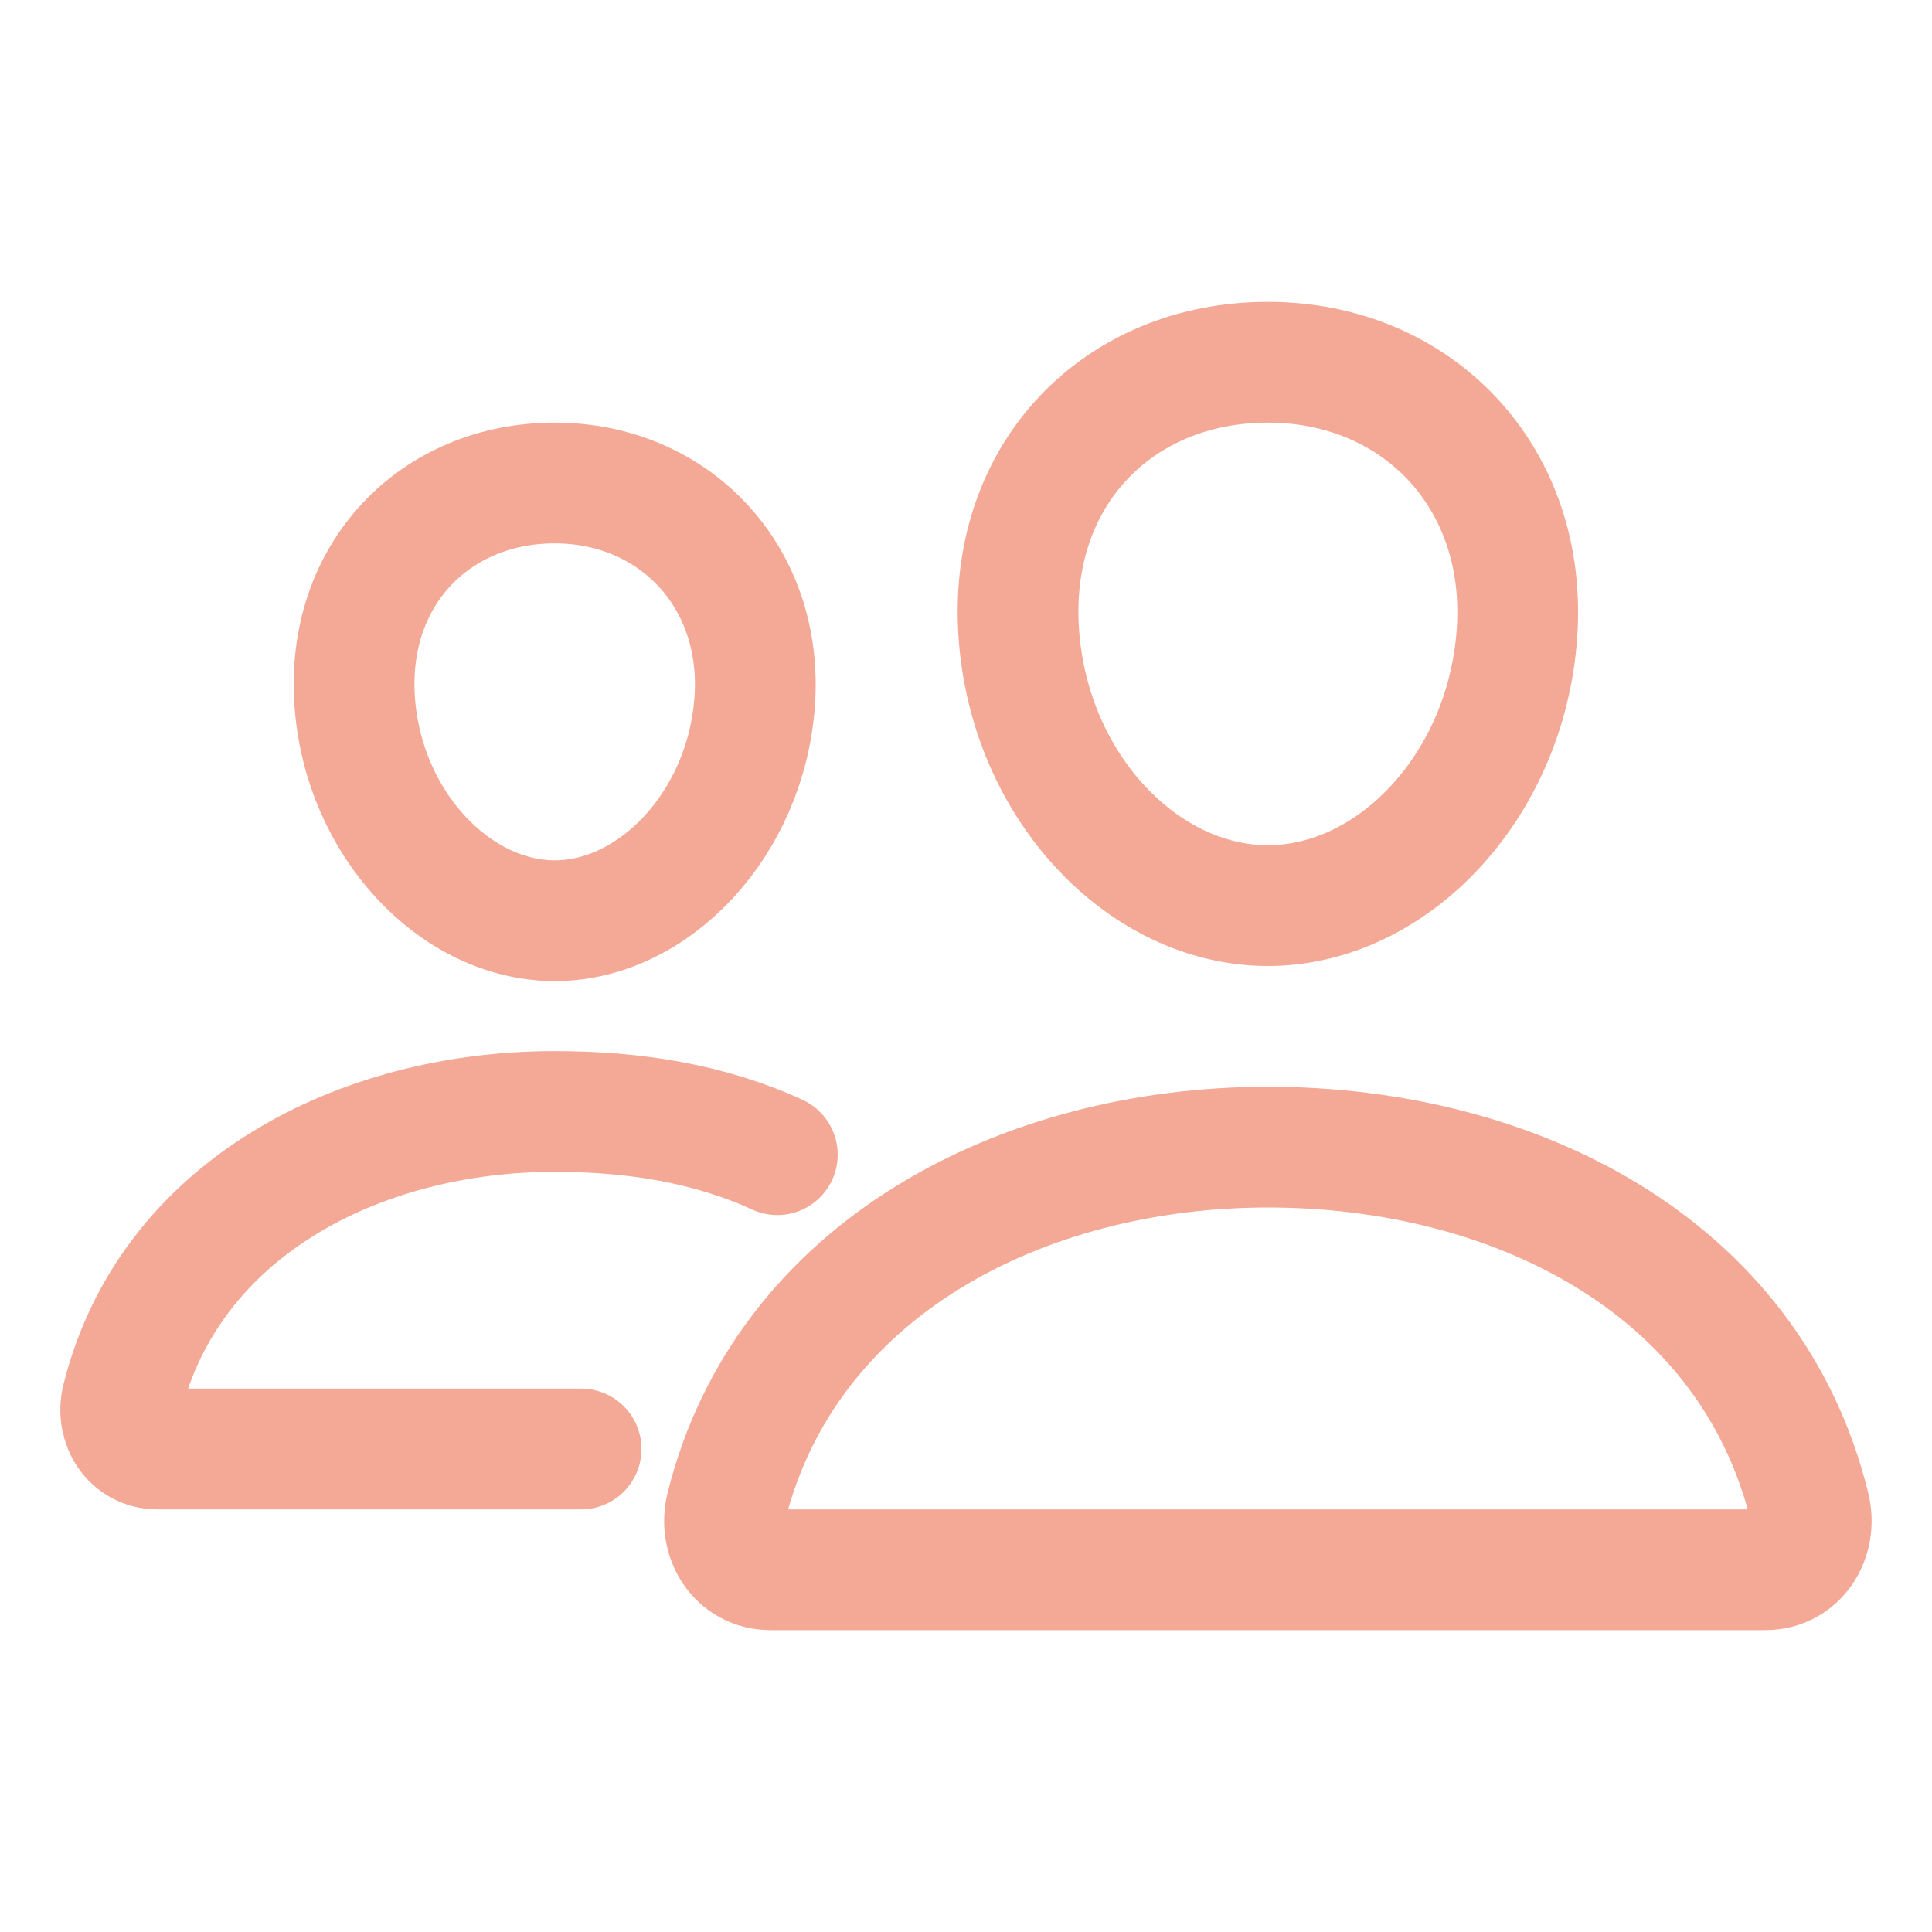
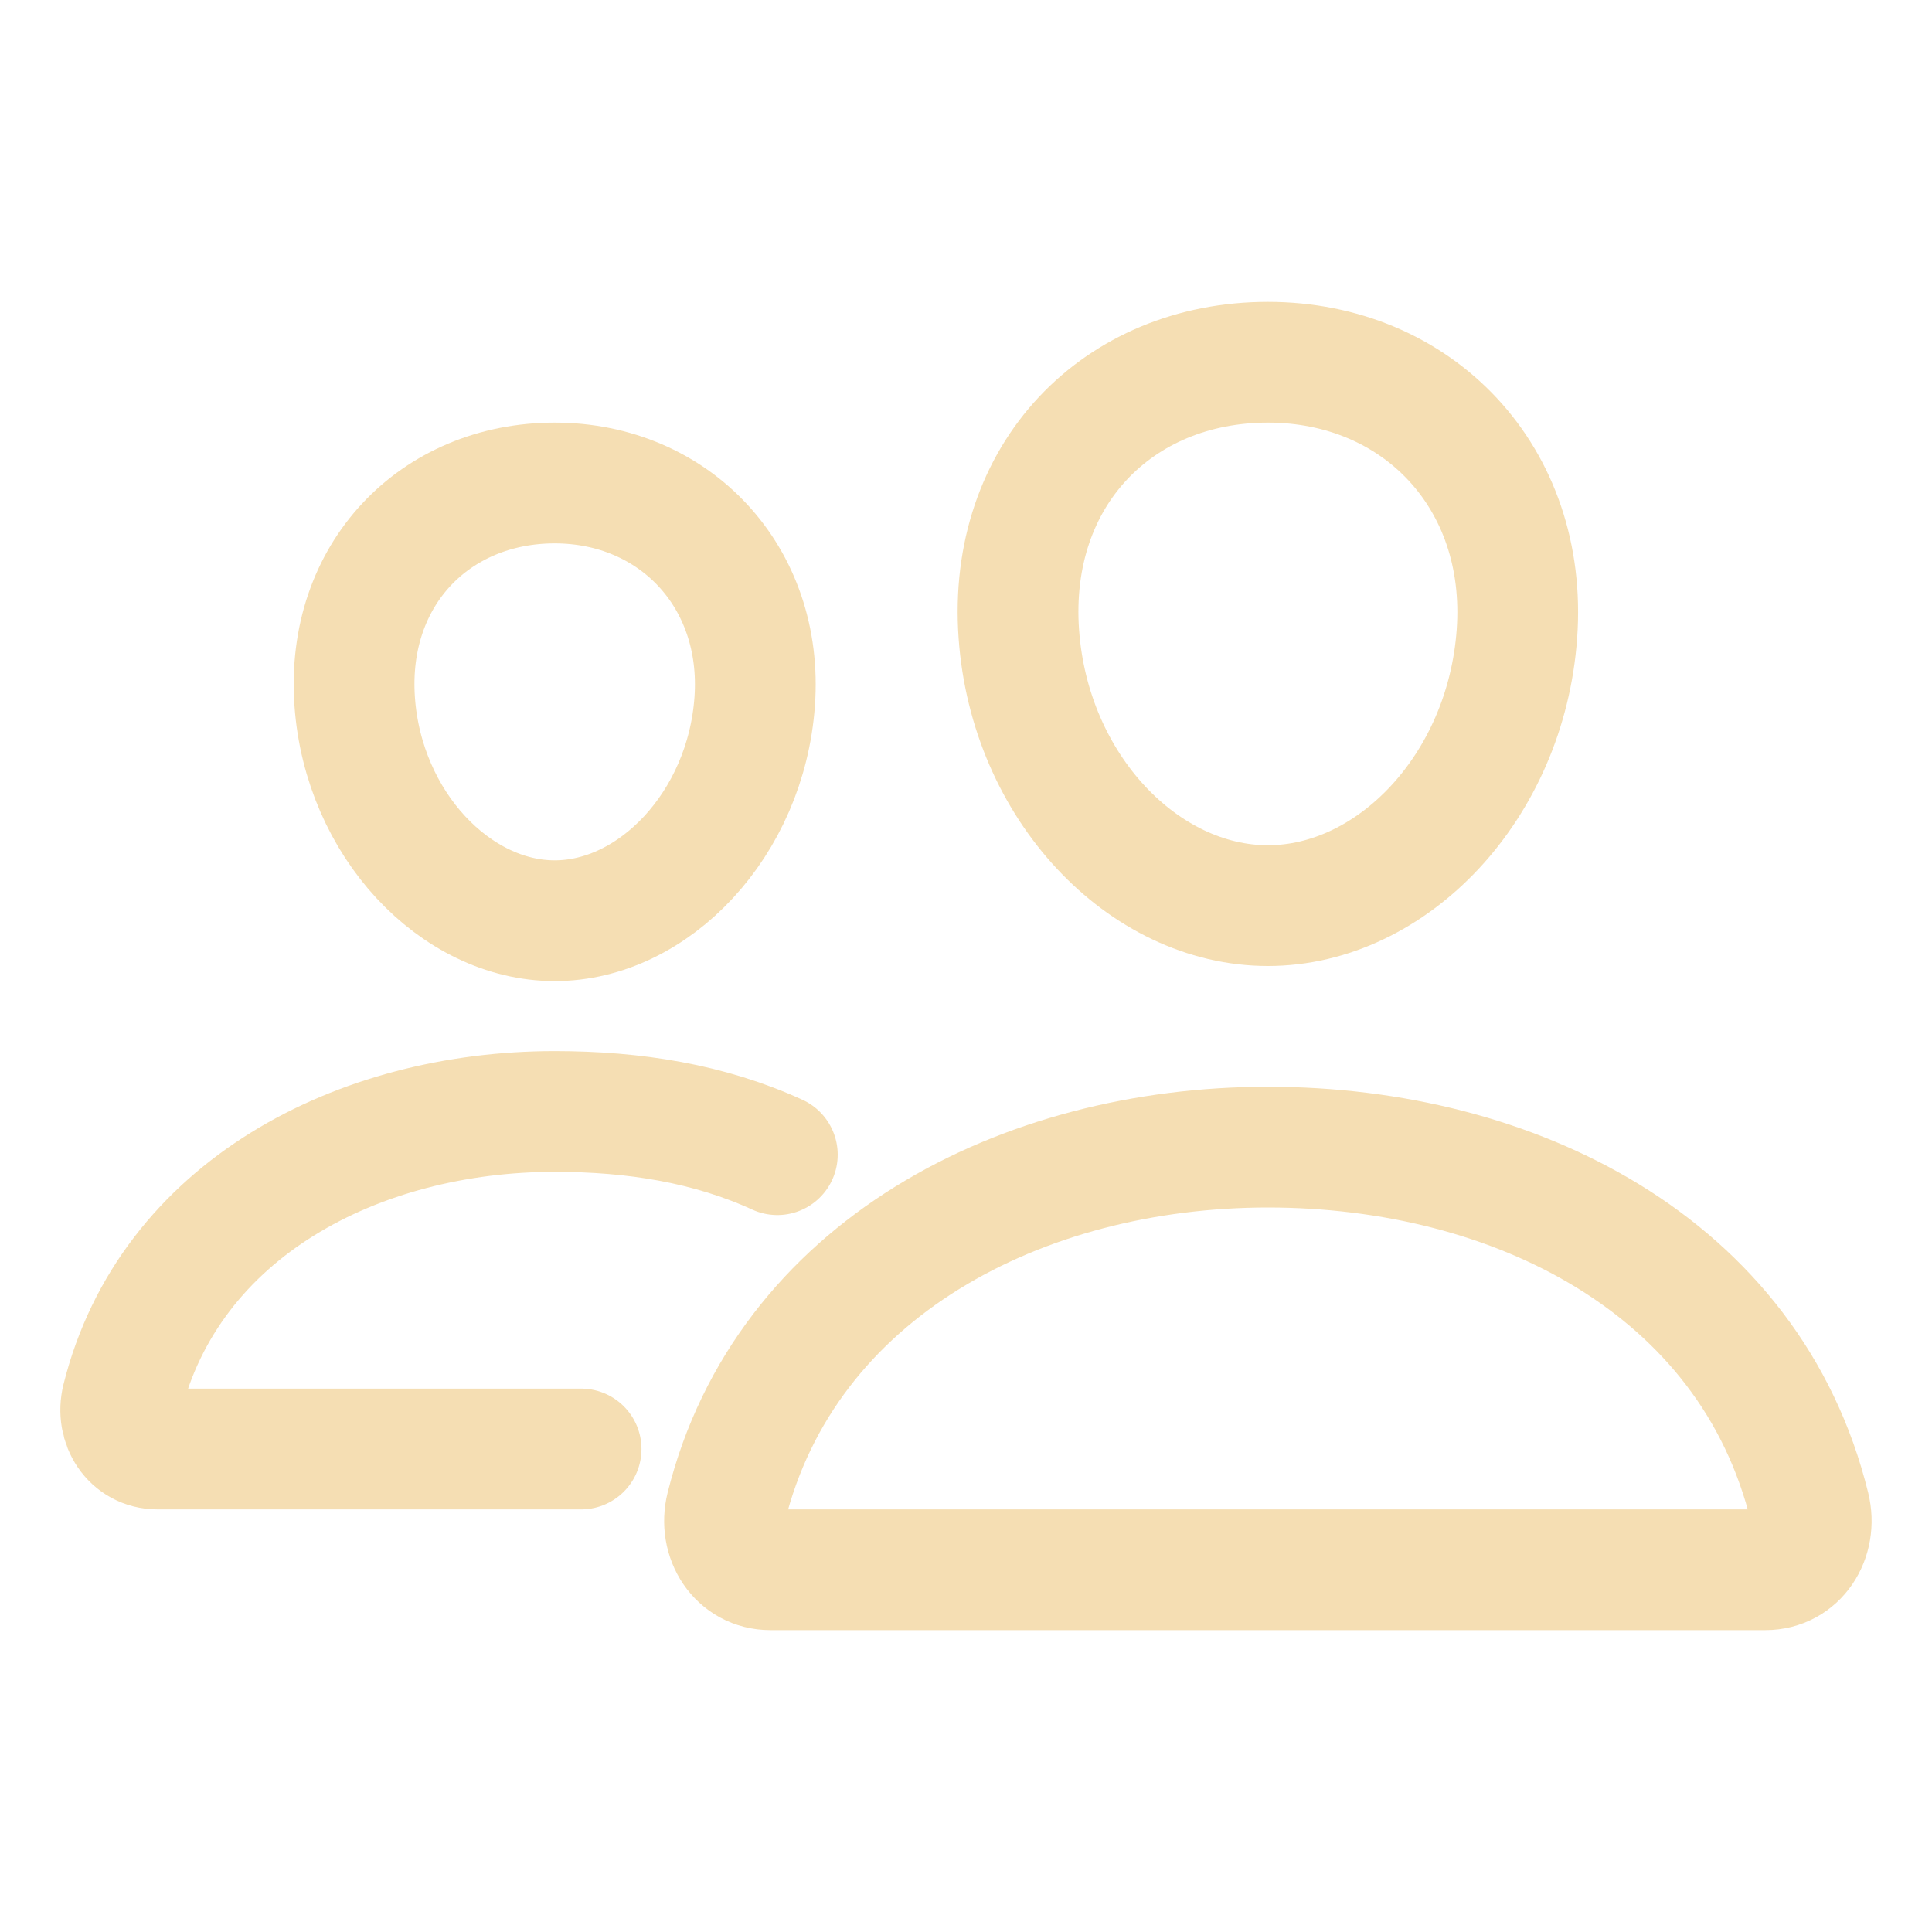
<svg xmlns="http://www.w3.org/2000/svg" class="ionicon" viewBox="0 0 512 512">
-   <path d="M402 168c-2.93 40.67-33.1 72-66 72s-63.12-31.32-66-72c-3-42.31 26.37-72 66-72s69 30.46 66 72z" fill="none" stroke="#f4a896" stroke-linecap="round" stroke-linejoin="round" stroke-width="32" />
-   <path d="M336 304c-65.17 0-127.84 32.37-143.54 95.41-2.08 8.34 3.15 16.59 11.72 16.59h263.65c8.57 0 13.77-8.25 11.72-16.59C463.85 335.36 401.18 304 336 304z" fill="none" stroke="#f4a896" stroke-miterlimit="10" stroke-width="32" />
-   <path d="M200 185.94c-2.34 32.48-26.72 58.06-53 58.06s-50.7-25.57-53-58.06C91.61 152.15 115.34 128 147 128s55.39 24.77 53 57.94z" fill="none" stroke="#f4a896" stroke-linecap="round" stroke-linejoin="round" stroke-width="32" />
-   <path d="M206 306c-18.05-8.27-37.93-11.45-59-11.45-52 0-102.1 25.85-114.65 76.2-1.65 6.66 2.53 13.25 9.37 13.25H154" fill="none" stroke="#f4a896" stroke-linecap="round" stroke-miterlimit="10" stroke-width="32" />
+   <path d="M402 168c-2.93 40.67-33.1 72-66 72s-63.12-31.32-66-72c-3-42.31 26.37-72 66-72s69 30.46 66 72z" fill="none" stroke="wheat" stroke-linecap="round" stroke-linejoin="round" stroke-width="32" />
+   <path d="M336 304c-65.17 0-127.84 32.37-143.54 95.41-2.08 8.34 3.15 16.59 11.72 16.59h263.65c8.57 0 13.77-8.25 11.72-16.59C463.85 335.36 401.18 304 336 304z" fill="none" stroke="wheat" stroke-miterlimit="10" stroke-width="32" />
+   <path d="M200 185.94c-2.34 32.48-26.72 58.06-53 58.06s-50.7-25.57-53-58.06C91.61 152.15 115.34 128 147 128s55.39 24.77 53 57.94z" fill="none" stroke="wheat" stroke-linecap="round" stroke-linejoin="round" stroke-width="32" />
+   <path d="M206 306c-18.05-8.27-37.93-11.45-59-11.45-52 0-102.1 25.85-114.65 76.2-1.65 6.66 2.53 13.25 9.37 13.25H154" fill="none" stroke="wheat" stroke-linecap="round" stroke-miterlimit="10" stroke-width="32" />
</svg>
